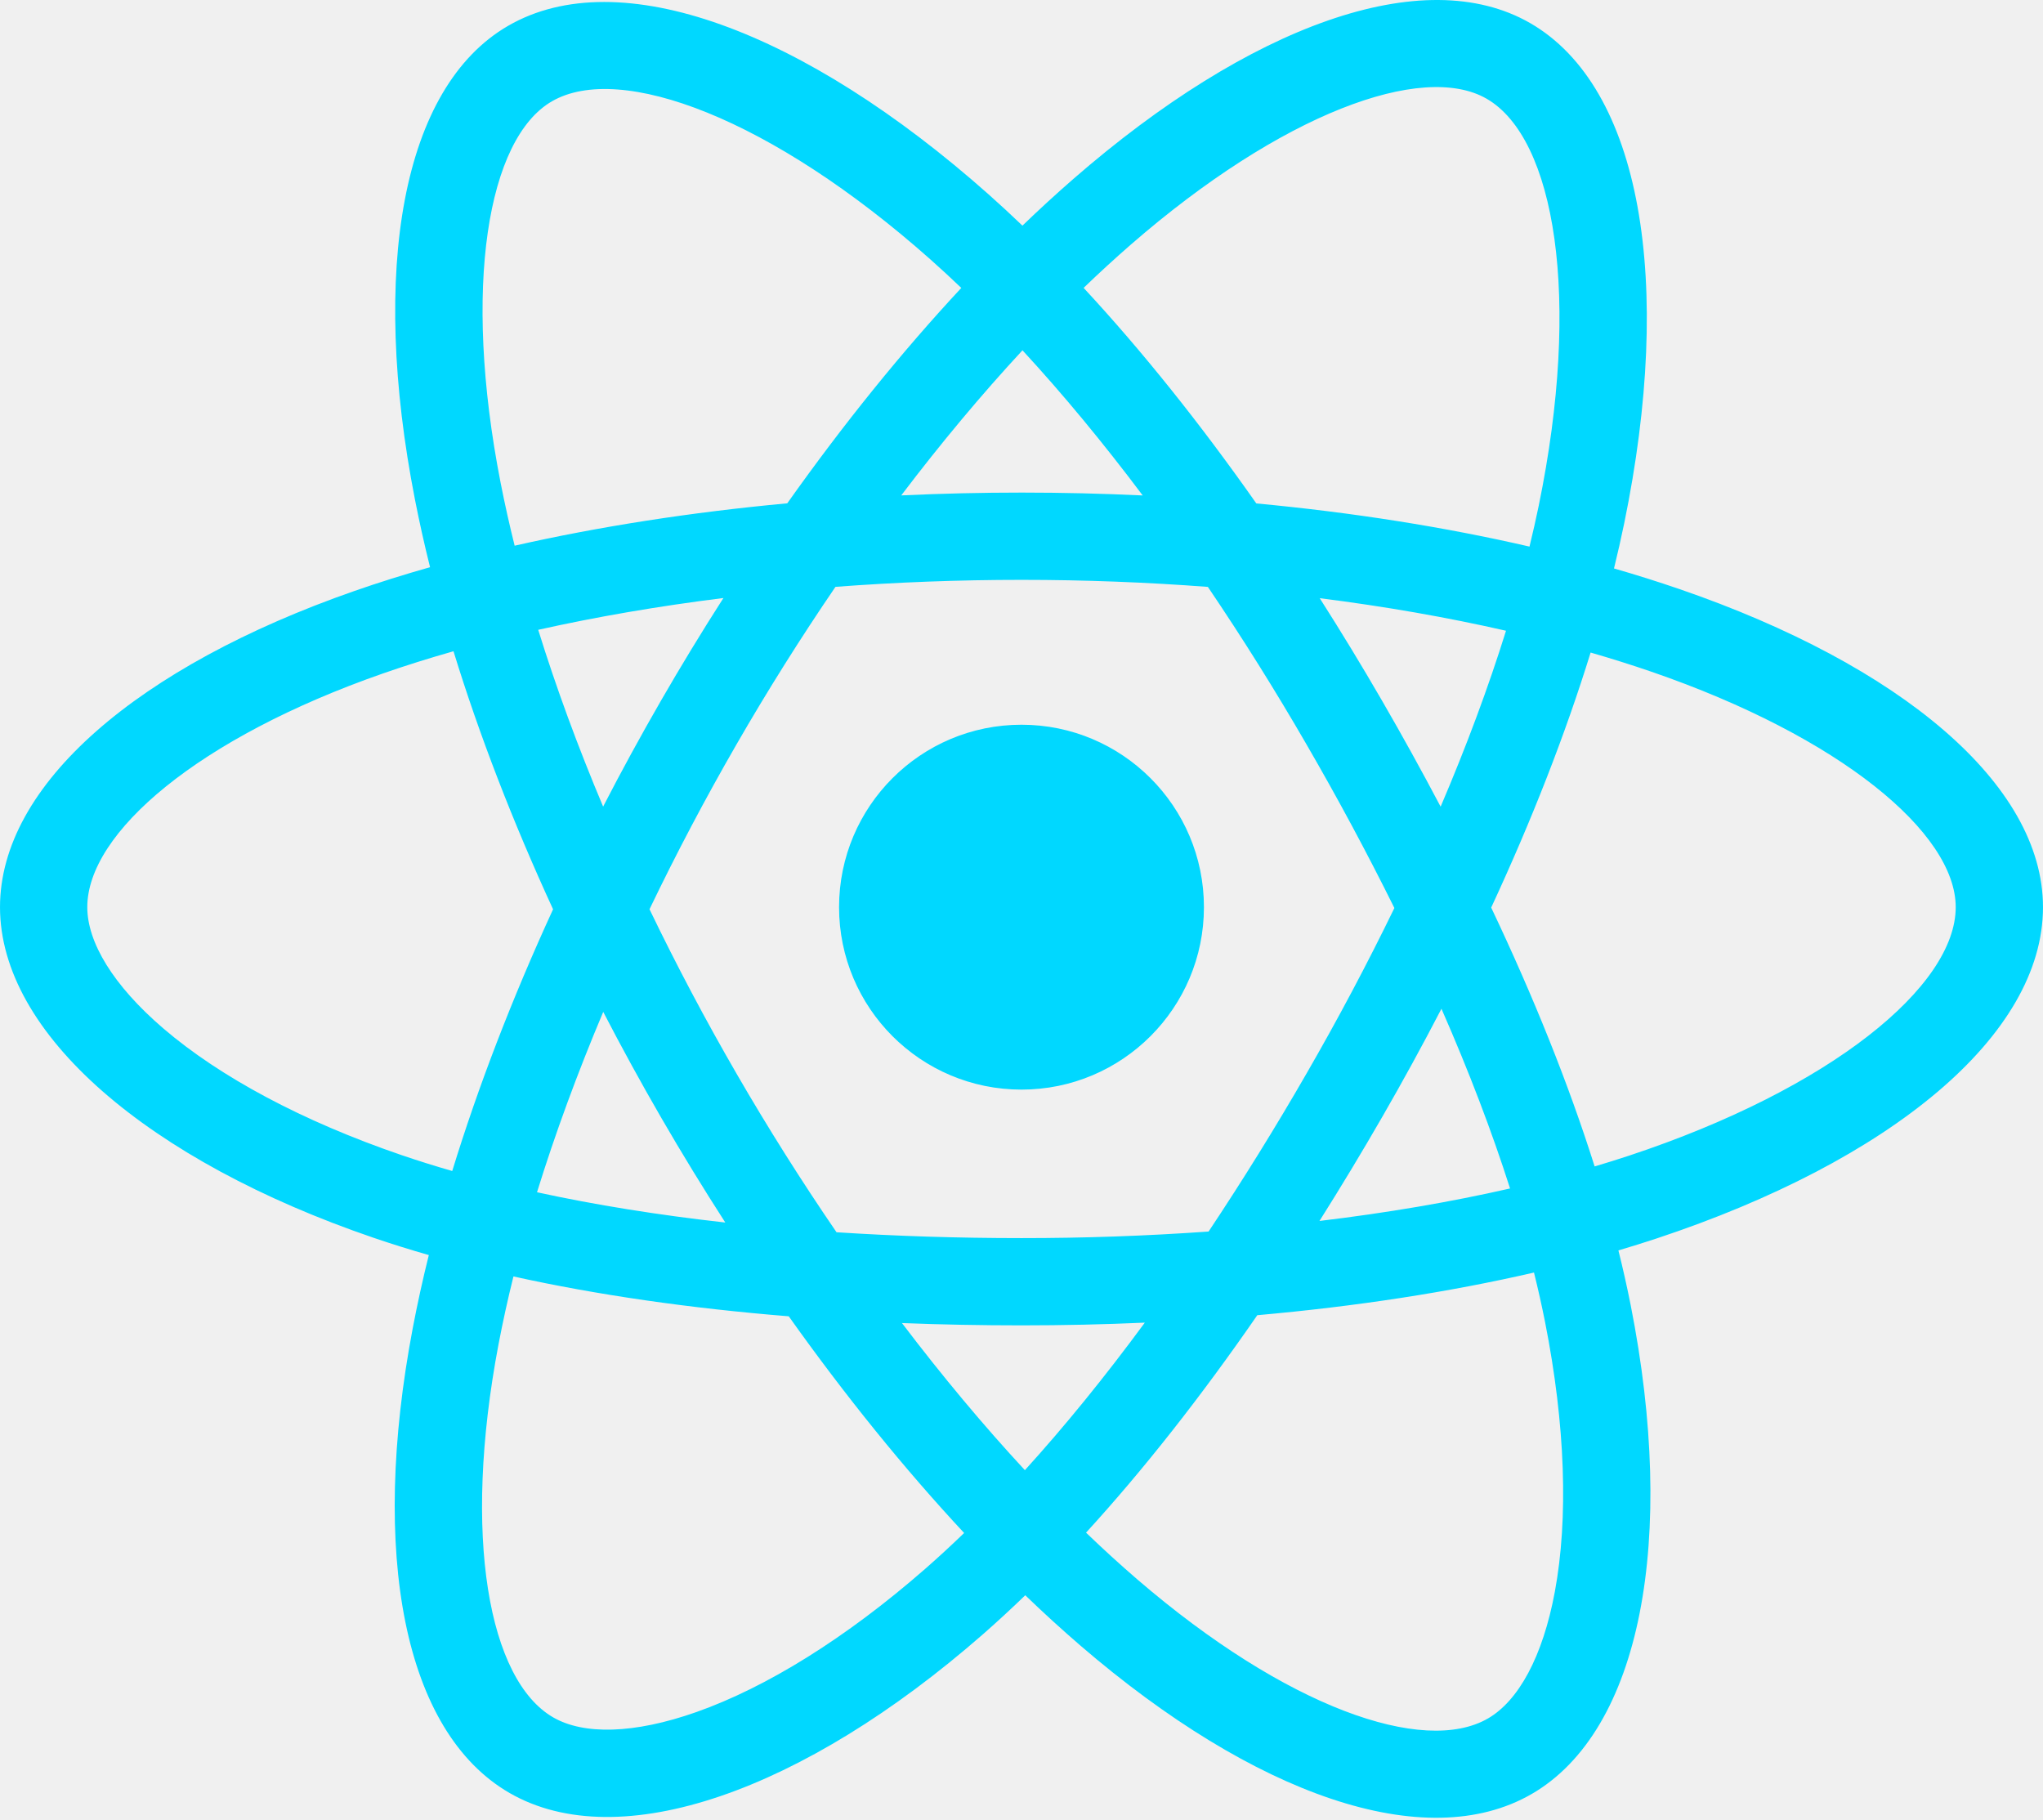
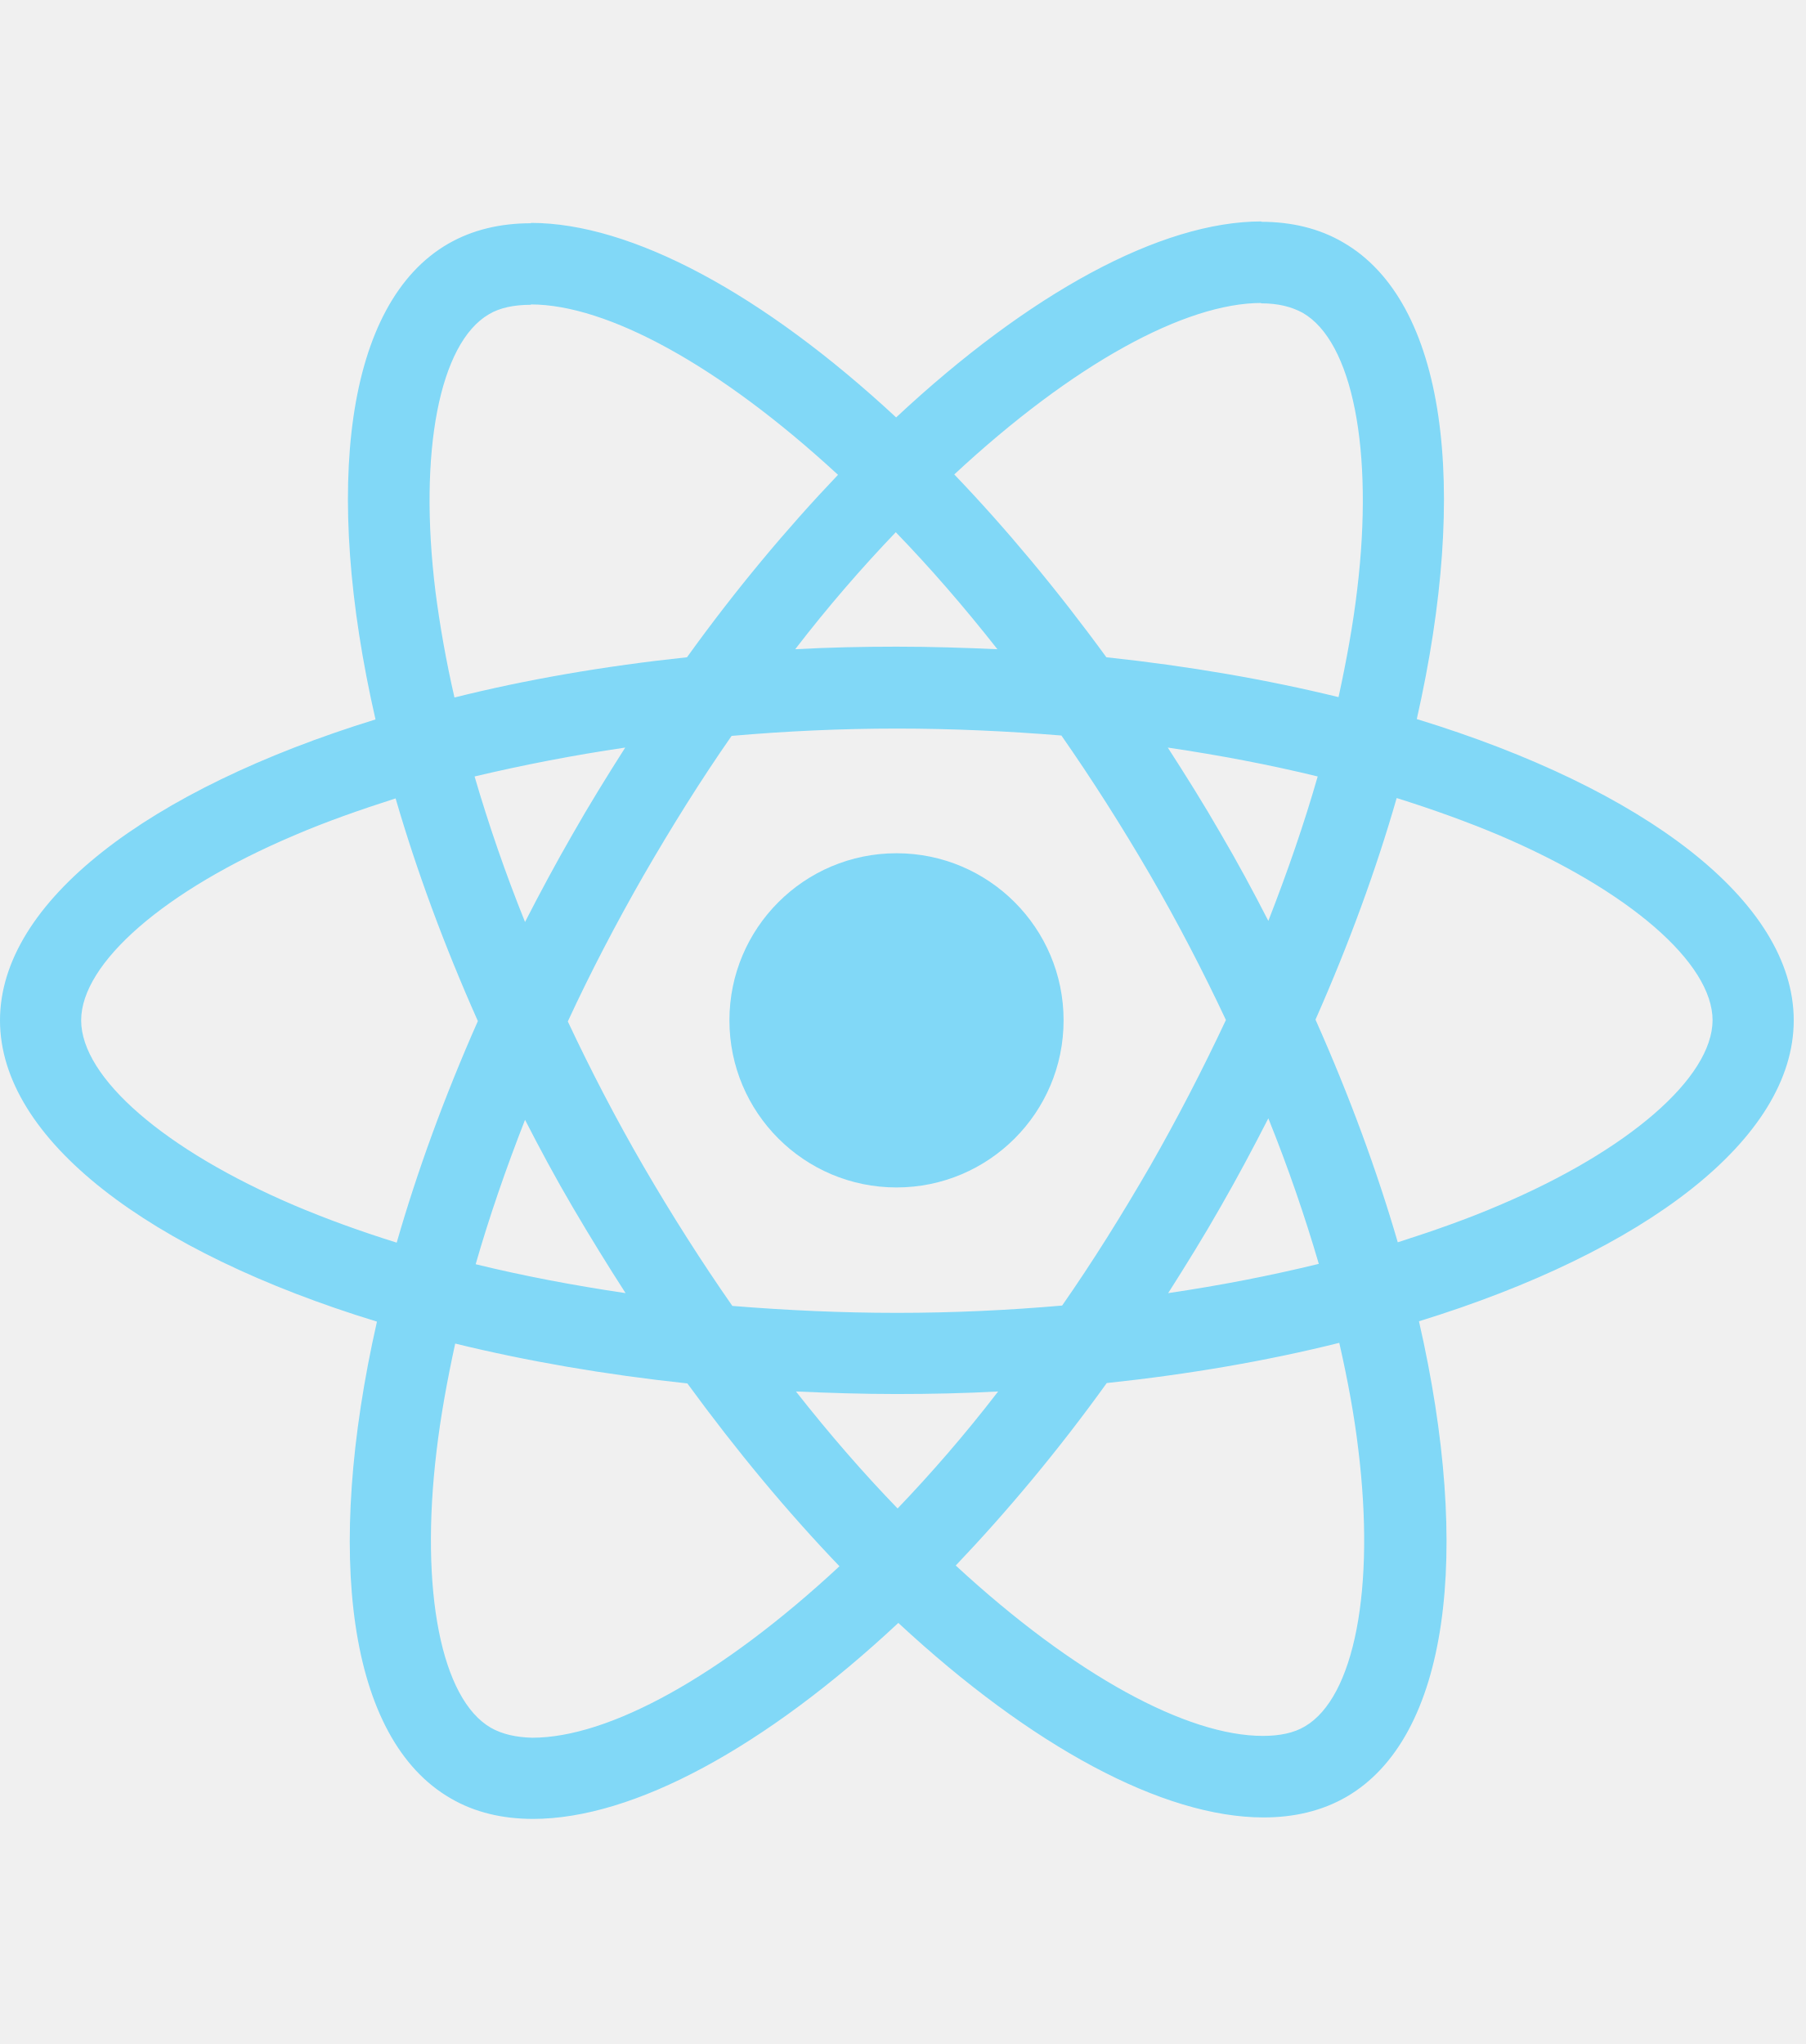
- <svg xmlns="http://www.w3.org/2000/svg" aria-hidden="true" role="img" class="iconify iconify--logos" width="35.93" height="32" preserveAspectRatio="xMidYMid meet" viewBox="0 0 256 228">
-   <path fill="#00D8FF" d="M210.483 73.824a171.49 171.49 0 0 0-8.24-2.597c.465-1.9.893-3.777 1.273-5.621c6.238-30.281 2.16-54.676-11.769-62.708c-13.355-7.7-35.196.329-57.254 19.526a171.23 171.23 0 0 0-6.375 5.848a155.866 155.866 0 0 0-4.241-3.917C100.759 3.829 77.587-4.822 63.673 3.233C50.33 10.957 46.379 33.89 51.995 62.588a170.974 170.974 0 0 0 1.892 8.48c-3.28.932-6.445 1.924-9.474 2.98C17.309 83.498 0 98.307 0 113.668c0 15.865 18.582 31.778 46.812 41.427a145.52 145.52 0 0 0 6.921 2.165a167.467 167.467 0 0 0-2.01 9.138c-5.354 28.2-1.173 50.591 12.134 58.266c13.744 7.926 36.812-.22 59.273-19.855a145.567 145.567 0 0 0 5.342-4.923a168.064 168.064 0 0 0 6.92 6.314c21.758 18.722 43.246 26.282 56.54 18.586c13.731-7.949 18.194-32.003 12.4-61.268a145.016 145.016 0 0 0-1.535-6.842c1.62-.48 3.21-.974 4.76-1.488c29.348-9.723 48.443-25.443 48.443-41.52c0-15.417-17.868-30.326-45.517-39.844Zm-6.365 70.984c-1.4.463-2.836.91-4.3 1.345c-3.24-10.257-7.612-21.163-12.963-32.432c5.106-11 9.31-21.767 12.459-31.957c2.619.758 5.16 1.557 7.61 2.4c23.69 8.156 38.14 20.213 38.14 29.504c0 9.896-15.606 22.743-40.946 31.14Zm-10.514 20.834c2.562 12.94 2.927 24.64 1.23 33.787c-1.524 8.219-4.59 13.698-8.382 15.893c-8.067 4.67-25.32-1.4-43.927-17.412a156.726 156.726 0 0 1-6.437-5.87c7.214-7.889 14.423-17.06 21.459-27.246c12.376-1.098 24.068-2.894 34.671-5.345a134.17 134.17 0 0 1 1.386 6.193ZM87.276 214.515c-7.882 2.783-14.16 2.863-17.955.675c-8.075-4.657-11.432-22.636-6.853-46.752a156.923 156.923 0 0 1 1.869-8.499c10.486 2.32 22.093 3.988 34.498 4.994c7.084 9.967 14.501 19.128 21.976 27.15a134.668 134.668 0 0 1-4.877 4.492c-9.933 8.682-19.886 14.842-28.658 17.94ZM50.35 144.747c-12.483-4.267-22.792-9.812-29.858-15.863c-6.35-5.437-9.555-10.836-9.555-15.216c0-9.322 13.897-21.212 37.076-29.293c2.813-.98 5.757-1.905 8.812-2.773c3.204 10.42 7.406 21.315 12.477 32.332c-5.137 11.18-9.399 22.249-12.634 32.792a134.718 134.718 0 0 1-6.318-1.979Zm12.378-84.26c-4.811-24.587-1.616-43.134 6.425-47.789c8.564-4.958 27.502 2.111 47.463 19.835a144.318 144.318 0 0 1 3.841 3.545c-7.438 7.987-14.787 17.08-21.808 26.988c-12.04 1.116-23.565 2.908-34.161 5.309a160.342 160.342 0 0 1-1.76-7.887Zm110.427 27.268a347.8 347.8 0 0 0-7.785-12.803c8.168 1.033 15.994 2.404 23.343 4.08c-2.206 7.072-4.956 14.465-8.193 22.045a381.151 381.151 0 0 0-7.365-13.322Zm-45.032-43.861c5.044 5.465 10.096 11.566 15.065 18.186a322.04 322.04 0 0 0-30.257-.006c4.974-6.559 10.069-12.652 15.192-18.18ZM82.802 87.83a323.167 323.167 0 0 0-7.227 13.238c-3.184-7.553-5.909-14.98-8.134-22.152c7.304-1.634 15.093-2.97 23.209-3.984a321.524 321.524 0 0 0-7.848 12.897Zm8.081 65.352c-8.385-.936-16.291-2.203-23.593-3.793c2.26-7.3 5.045-14.885 8.298-22.6a321.187 321.187 0 0 0 7.257 13.246c2.594 4.48 5.28 8.868 8.038 13.147Zm37.542 31.03c-5.184-5.592-10.354-11.779-15.403-18.433c4.902.192 9.899.29 14.978.29c5.218 0 10.376-.117 15.453-.343c-4.985 6.774-10.018 12.97-15.028 18.486Zm52.198-57.817c3.422 7.8 6.306 15.345 8.596 22.52c-7.422 1.694-15.436 3.058-23.88 4.071a382.417 382.417 0 0 0 7.859-13.026a347.403 347.403 0 0 0 7.425-13.565Zm-16.898 8.101a358.557 358.557 0 0 1-12.281 19.815a329.4 329.4 0 0 1-23.444.823c-7.967 0-15.716-.248-23.178-.732a310.202 310.202 0 0 1-12.513-19.846h.001a307.41 307.41 0 0 1-10.923-20.627a310.278 310.278 0 0 1 10.89-20.637l-.001.001a307.318 307.318 0 0 1 12.413-19.761c7.613-.576 15.42-.876 23.31-.876H128c7.926 0 15.743.303 23.354.883a329.357 329.357 0 0 1 12.335 19.695a358.489 358.489 0 0 1 11.036 20.54a329.472 329.472 0 0 1-11 20.722Zm22.56-122.124c8.572 4.944 11.906 24.881 6.52 51.026c-.344 1.668-.73 3.367-1.15 5.09c-10.622-2.452-22.155-4.275-34.23-5.408c-7.034-10.017-14.323-19.124-21.64-27.008a160.789 160.789 0 0 1 5.888-5.4c18.9-16.447 36.564-22.941 44.612-18.3ZM128 90.808c12.625 0 22.86 10.235 22.86 22.86s-10.235 22.86-22.86 22.86s-22.86-10.235-22.86-22.86s10.235-22.86 22.86-22.86Z" />
+ <svg xmlns="http://www.w3.org/2000/svg" width="106" height="120" viewBox="0 0 106 120" fill="none">
+   <g clip-path="url(#clip0_2_89)">
+     <path d="M105.312 59.903C105.312 52.927 96.575 46.315 83.181 42.215C86.272 28.563 84.898 17.701 78.844 14.223C77.449 13.408 75.818 13.021 74.036 13.021V17.808C75.023 17.808 75.818 18.002 76.483 18.366C79.403 20.041 80.669 26.416 79.682 34.616C79.445 36.634 79.059 38.759 78.587 40.927C74.379 39.897 69.786 39.102 64.956 38.587C62.058 34.616 59.053 31.01 56.026 27.854C63.024 21.35 69.593 17.787 74.058 17.787V13C68.154 13 60.427 17.207 52.613 24.506C44.8 17.25 37.072 13.086 31.169 13.086V17.873C35.612 17.873 42.202 21.415 49.2 27.876C46.195 31.031 43.19 34.616 40.334 38.587C35.483 39.102 30.89 39.897 26.682 40.949C26.189 38.802 25.823 36.72 25.566 34.724C24.557 26.523 25.802 20.148 28.7 18.452C29.344 18.066 30.181 17.894 31.169 17.894V13.107C29.365 13.107 27.734 13.494 26.317 14.309C20.285 17.787 18.933 28.627 22.046 42.237C8.694 46.358 0 52.948 0 59.903C0 66.879 8.737 73.491 22.131 77.591C19.04 91.243 20.414 102.105 26.468 105.583C27.863 106.398 29.494 106.785 31.297 106.785C37.2 106.785 44.928 102.577 52.742 95.279C60.556 102.534 68.283 106.699 74.186 106.699C75.99 106.699 77.621 106.312 79.038 105.497C85.07 102.019 86.422 91.179 83.309 77.57C96.618 73.469 105.312 66.858 105.312 59.903ZM77.363 45.585C76.569 48.354 75.582 51.209 74.465 54.064C73.585 52.347 72.662 50.63 71.653 48.913C70.666 47.195 69.614 45.521 68.562 43.889C71.611 44.34 74.551 44.898 77.363 45.585ZM67.532 68.447C65.858 71.344 64.14 74.092 62.359 76.647C59.16 76.926 55.919 77.076 52.656 77.076C49.415 77.076 46.173 76.926 42.996 76.668C41.215 74.114 39.476 71.387 37.802 68.511C36.17 65.699 34.689 62.844 33.337 59.968C34.667 57.091 36.17 54.215 37.78 51.403C39.454 48.505 41.172 45.757 42.953 43.203C46.152 42.923 49.393 42.773 52.656 42.773C55.897 42.773 59.139 42.923 62.316 43.181C64.097 45.736 65.836 48.462 67.51 51.338C69.142 54.15 70.623 57.005 71.975 59.882C70.623 62.758 69.142 65.635 67.532 68.447ZM74.465 65.656C75.625 68.532 76.612 71.409 77.428 74.199C74.616 74.886 71.653 75.466 68.584 75.917C69.636 74.264 70.687 72.568 71.675 70.829C72.662 69.112 73.585 67.373 74.465 65.656ZM52.699 88.56C50.703 86.499 48.706 84.203 46.731 81.691C48.663 81.777 50.638 81.841 52.635 81.841C54.652 81.841 56.649 81.798 58.602 81.691C56.67 84.203 54.674 86.499 52.699 88.56ZM36.728 75.917C33.68 75.466 30.739 74.908 27.927 74.221C28.721 71.452 29.709 68.597 30.825 65.742C31.705 67.459 32.628 69.176 33.637 70.894C34.646 72.611 35.676 74.285 36.728 75.917ZM52.592 31.246C54.588 33.307 56.584 35.604 58.559 38.115C56.627 38.029 54.652 37.965 52.656 37.965C50.638 37.965 48.642 38.008 46.688 38.115C48.62 35.604 50.617 33.307 52.592 31.246ZM36.707 43.889C35.655 45.542 34.603 47.238 33.616 48.977C32.628 50.694 31.705 52.411 30.825 54.129C29.666 51.252 28.678 48.376 27.863 45.585C30.675 44.92 33.637 44.34 36.707 43.889ZM17.28 70.765C9.681 67.523 4.765 63.273 4.765 59.903C4.765 56.533 9.681 52.261 17.28 49.041C19.126 48.247 21.144 47.539 23.226 46.873C24.45 51.081 26.06 55.46 28.056 59.946C26.081 64.411 24.493 68.769 23.291 72.954C21.165 72.289 19.148 71.559 17.28 70.765ZM28.829 101.44C25.909 99.765 24.643 93.39 25.63 85.19C25.866 83.172 26.253 81.047 26.725 78.879C30.933 79.909 35.526 80.704 40.356 81.219C43.254 85.19 46.259 88.796 49.286 91.952C42.288 98.456 35.719 102.019 31.254 102.019C30.288 101.998 29.473 101.805 28.829 101.44ZM79.746 85.083C80.755 93.283 79.51 99.658 76.612 101.354C75.968 101.74 75.131 101.912 74.143 101.912C69.7 101.912 63.11 98.37 56.112 91.909C59.117 88.753 62.123 85.168 64.978 81.197C69.829 80.682 74.422 79.888 78.63 78.836C79.124 81.004 79.51 83.086 79.746 85.083ZM88.01 70.765C86.164 71.559 84.147 72.267 82.064 72.933C80.841 68.726 79.231 64.347 77.234 59.86C79.209 55.395 80.798 51.038 82 46.852C84.125 47.517 86.143 48.247 88.032 49.041C95.631 52.283 100.547 56.533 100.547 59.903C100.525 63.273 95.609 67.545 88.01 70.765Z" fill="#81D8F7" />
+     <path d="M52.635 69.713C58.052 69.713 62.444 65.321 62.444 59.903C62.444 54.485 58.052 50.093 52.635 50.093C47.217 50.093 42.825 54.485 42.825 59.903C42.825 65.321 47.217 69.713 52.635 69.713Z" fill="#81D8F7" />
+   </g>
+   <defs>
+     <clipPath id="clip0_2_89">
+       <rect width="105.312" height="120" fill="white" />
+     </clipPath>
+   </defs>
</svg>
